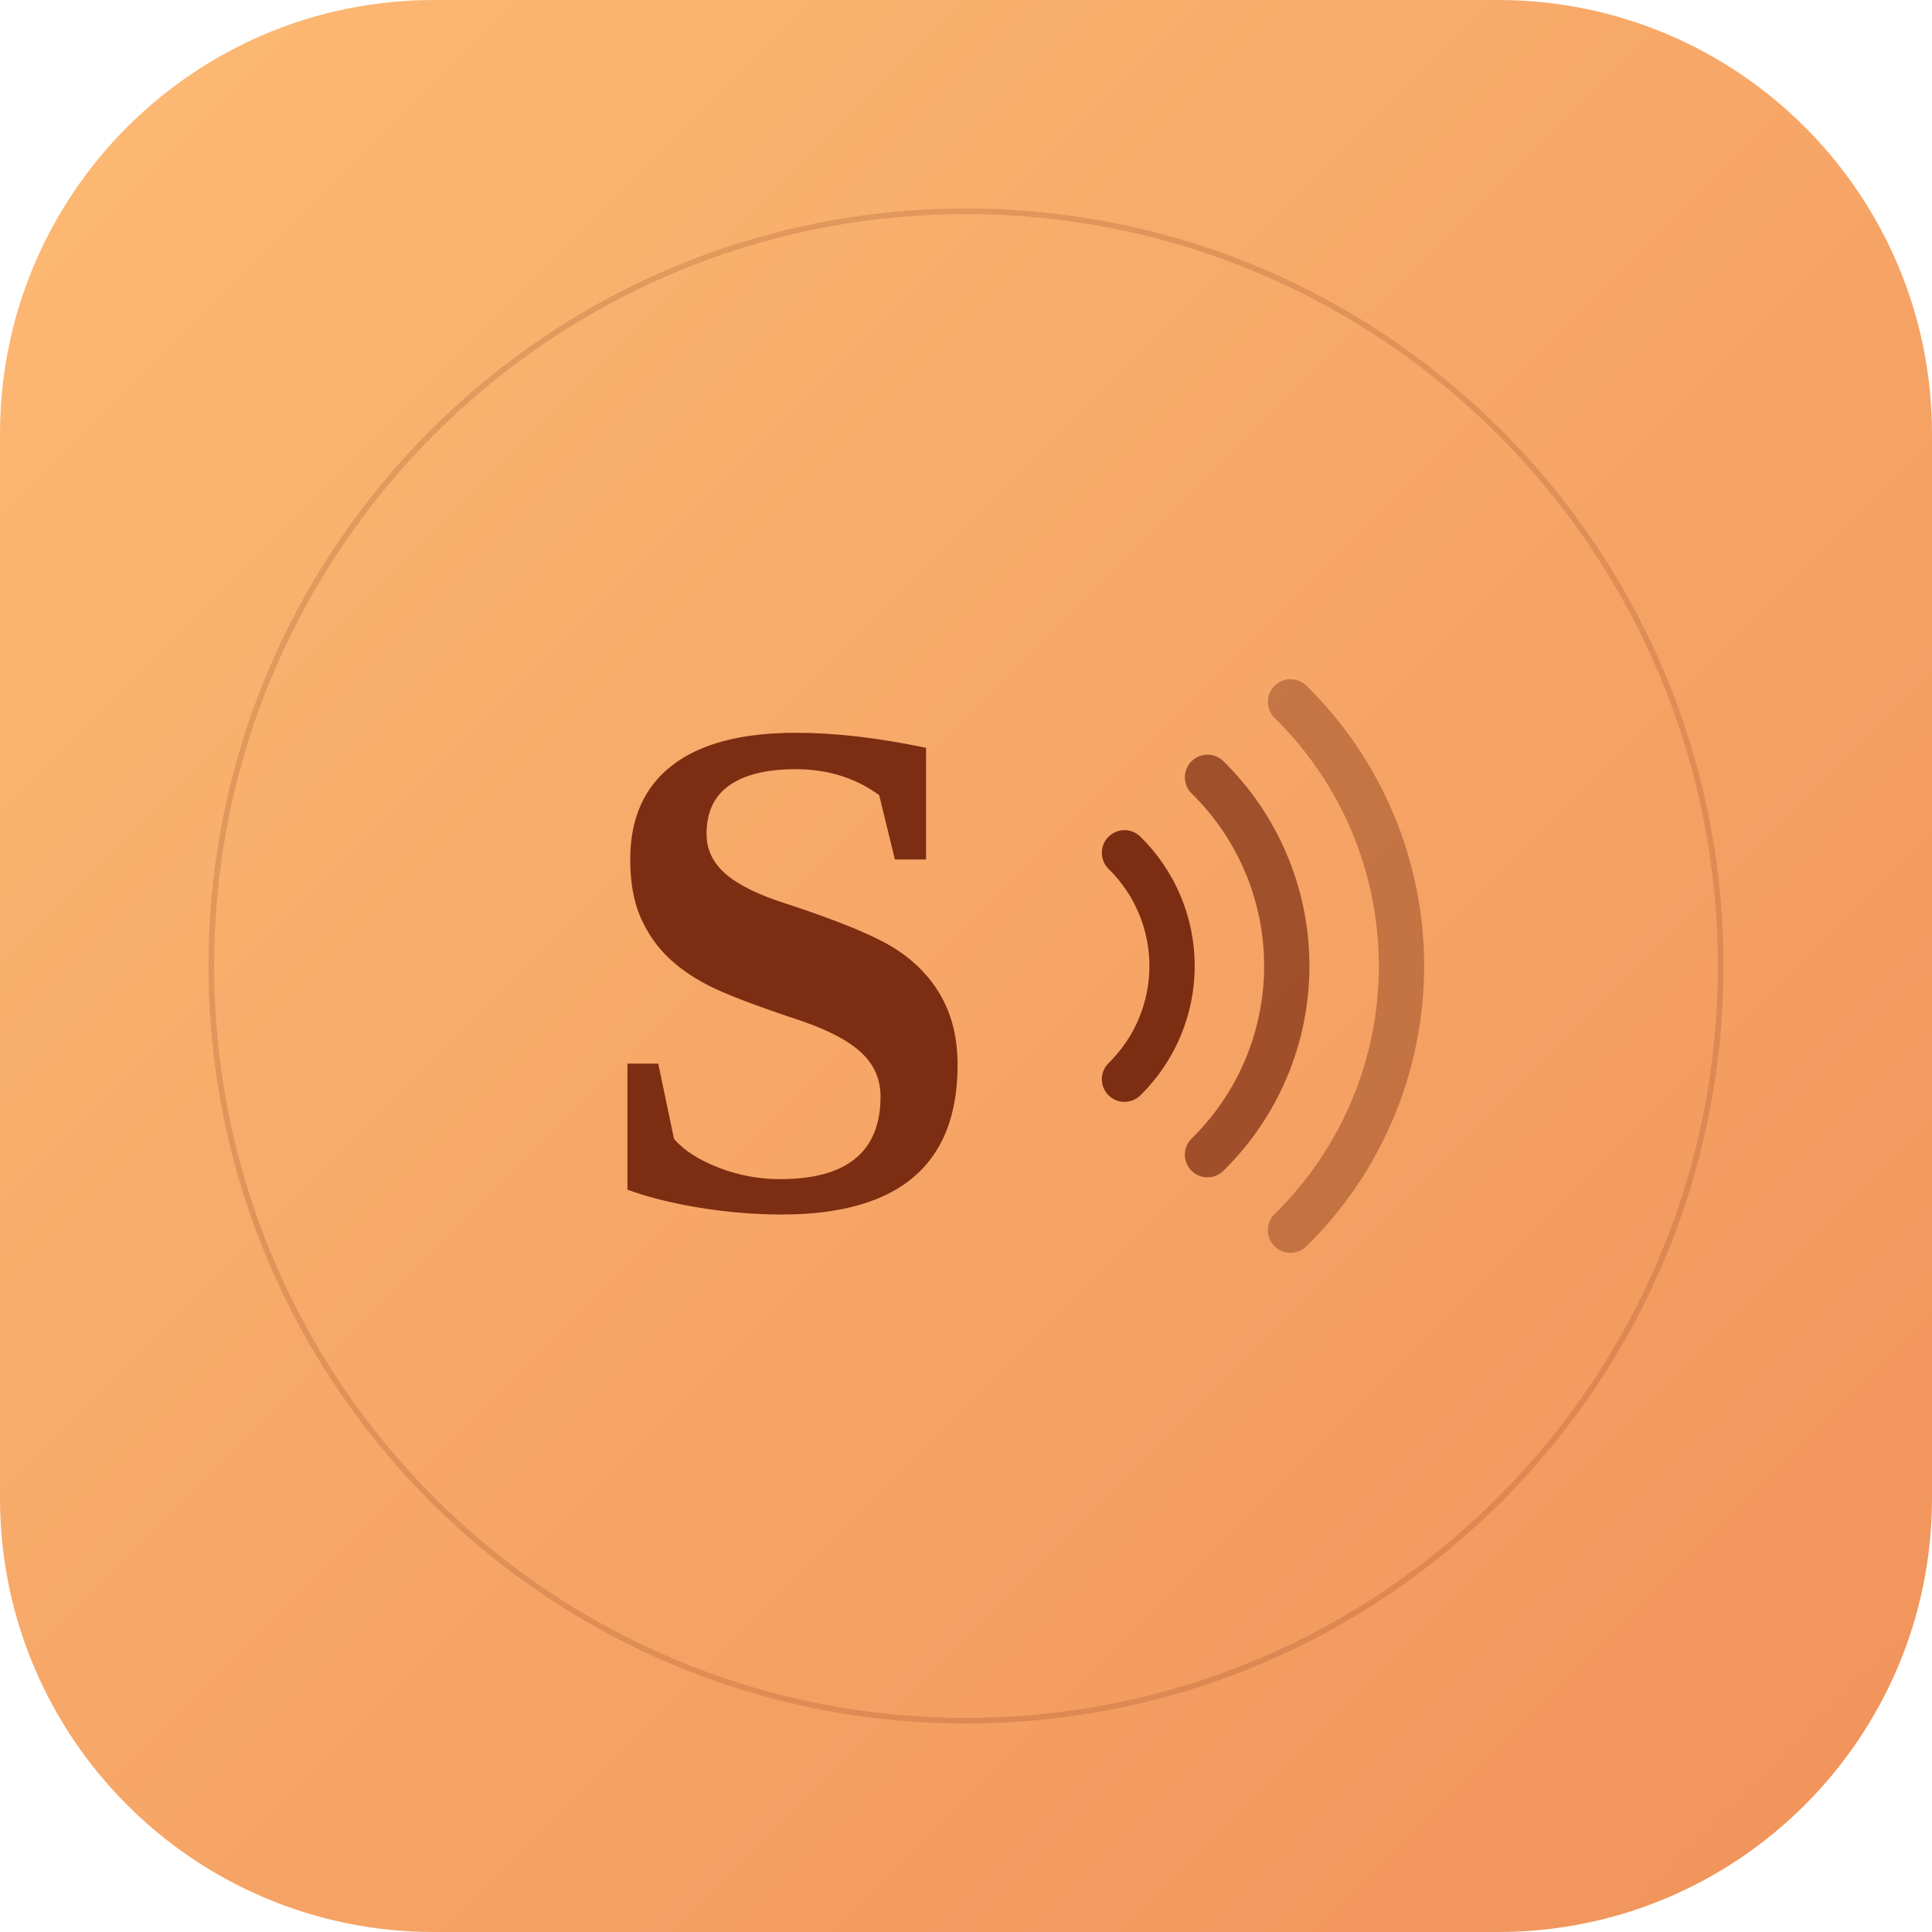
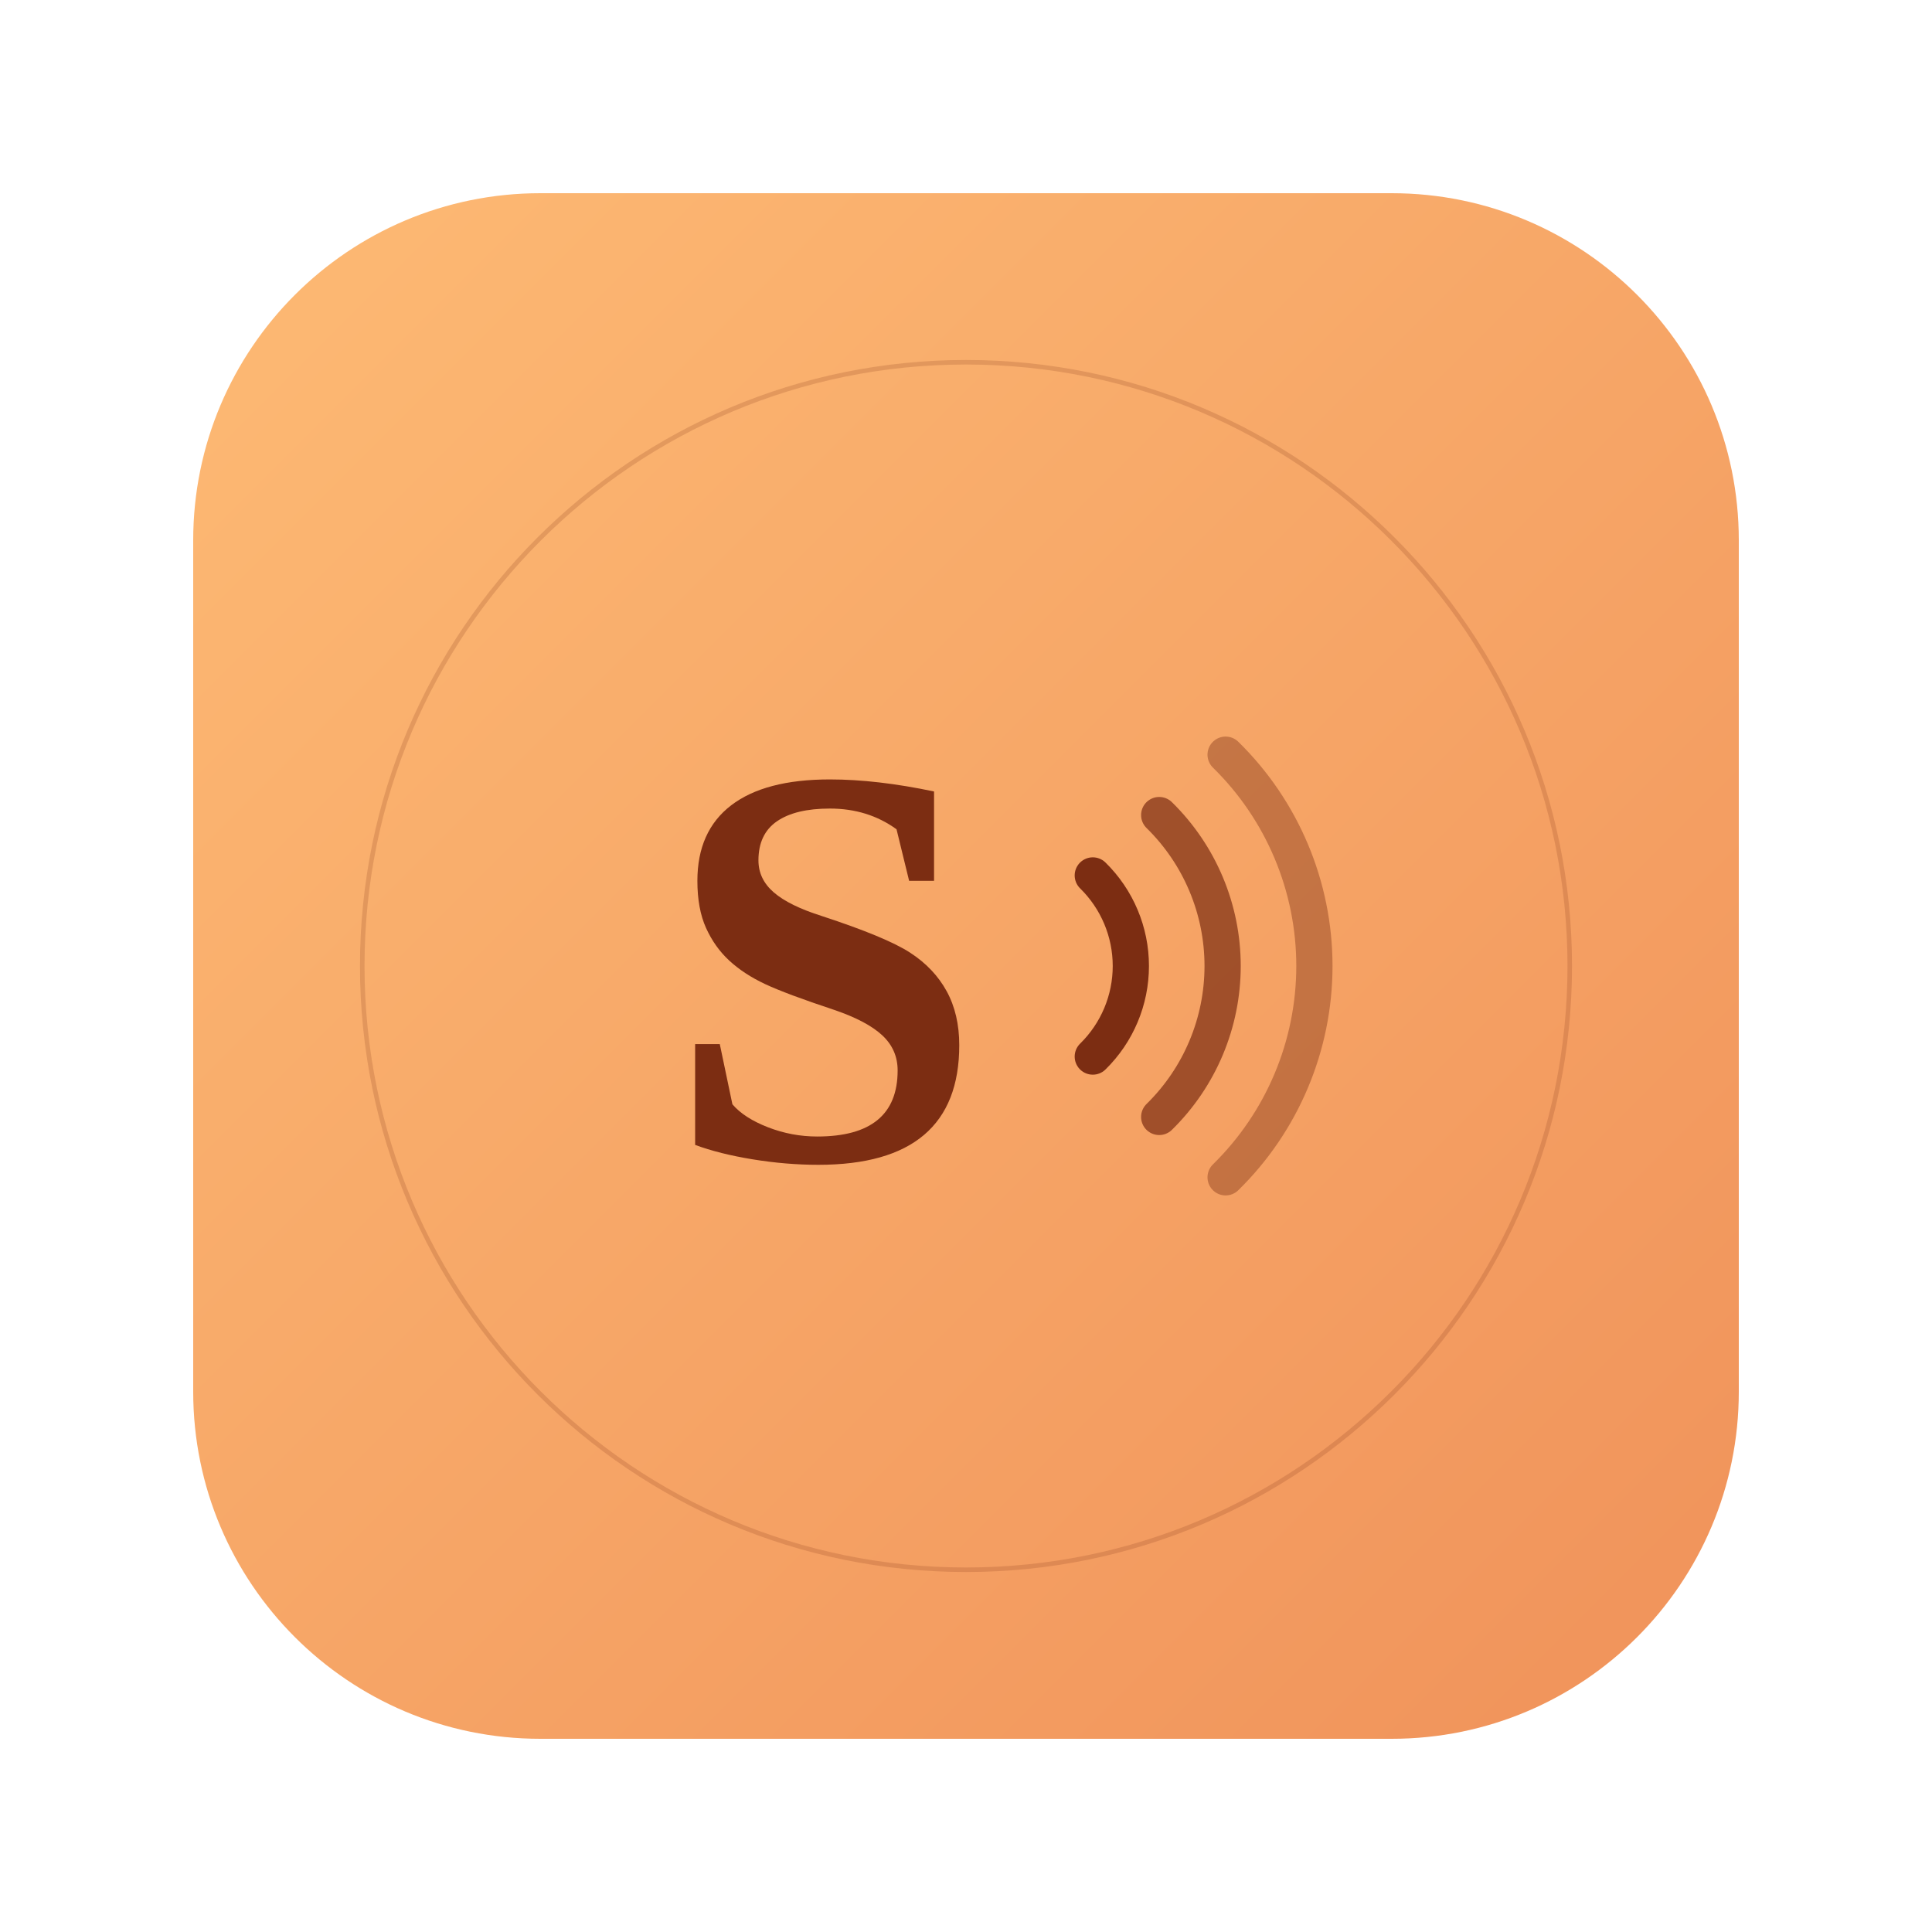
<svg xmlns="http://www.w3.org/2000/svg" width="1024" height="1024" viewBox="0 0 1024 1024">
-   <defs>
-     <linearGradient id="bg" x1="0" y1="0" x2="1" y2="1">
-       <stop offset="0" stop-color="#FDBA74" />
-       <stop offset="1" stop-color="#F0925A" />
-     </linearGradient>
-     <clipPath id="c">
-       <rect width="1024" height="1024" rx="230" />
-     </clipPath>
-   </defs>
-   <g clip-path="url(#c)">
-     <rect width="1024" height="1024" fill="url(#bg)" />
-     <circle cx="512" cy="512" r="400" fill="none" stroke="#7C2D12" stroke-opacity=".18" stroke-width="3" />
+   <g transform="translate(102.4 102.4) scale(0.8)">
+     <defs>
+       <linearGradient id="bg" x1="0" y1="0" x2="1" y2="1">
+         <stop offset="0" stop-color="#FDBA74" />
+         <stop offset="1" stop-color="#F0925A" />
+       </linearGradient>
+       <clipPath id="c">
+         <rect width="1024" height="1024" rx="230" />
+       </clipPath>
+     </defs>
+     <g clip-path="url(#c)">
+       <rect width="1024" height="1024" fill="url(#bg)" />
+       <circle cx="512" cy="512" r="400" fill="none" stroke="#7C2D12" stroke-opacity=".18" stroke-width="3" />
+     </g>
+     <g fill="none" stroke="#7C2D12" stroke-linecap="round" stroke-width="24">
+       <path d="M 596 452 A 84 84 0 0 1 596 572" />
+       <path d="M 640 412 A 140 140 0 0 1 640 612" stroke-opacity=".7" />
+       <path d="M 684 372 A 196 196 0 0 1 684 652" stroke-opacity=".4" />
+     </g>
+     <text x="418" y="640" text-anchor="middle" font-family="'Playfair Display','Didot','Bodoni 72','Times New Roman',serif" font-weight="700" font-size="380" fill="#7C2D12">S</text>
  </g>
-   <g fill="none" stroke="#7C2D12" stroke-linecap="round" stroke-width="24">
-     <path d="M 596 452 A 84 84 0 0 1 596 572" />
-     <path d="M 640 412 A 140 140 0 0 1 640 612" stroke-opacity=".7" />
-     <path d="M 684 372 A 196 196 0 0 1 684 652" stroke-opacity=".4" />
-   </g>
-   <text x="418" y="640" text-anchor="middle" font-family="'Playfair Display','Didot','Bodoni 72','Times New Roman',serif" font-weight="700" font-size="380" fill="#7C2D12">S</text>
</svg>
